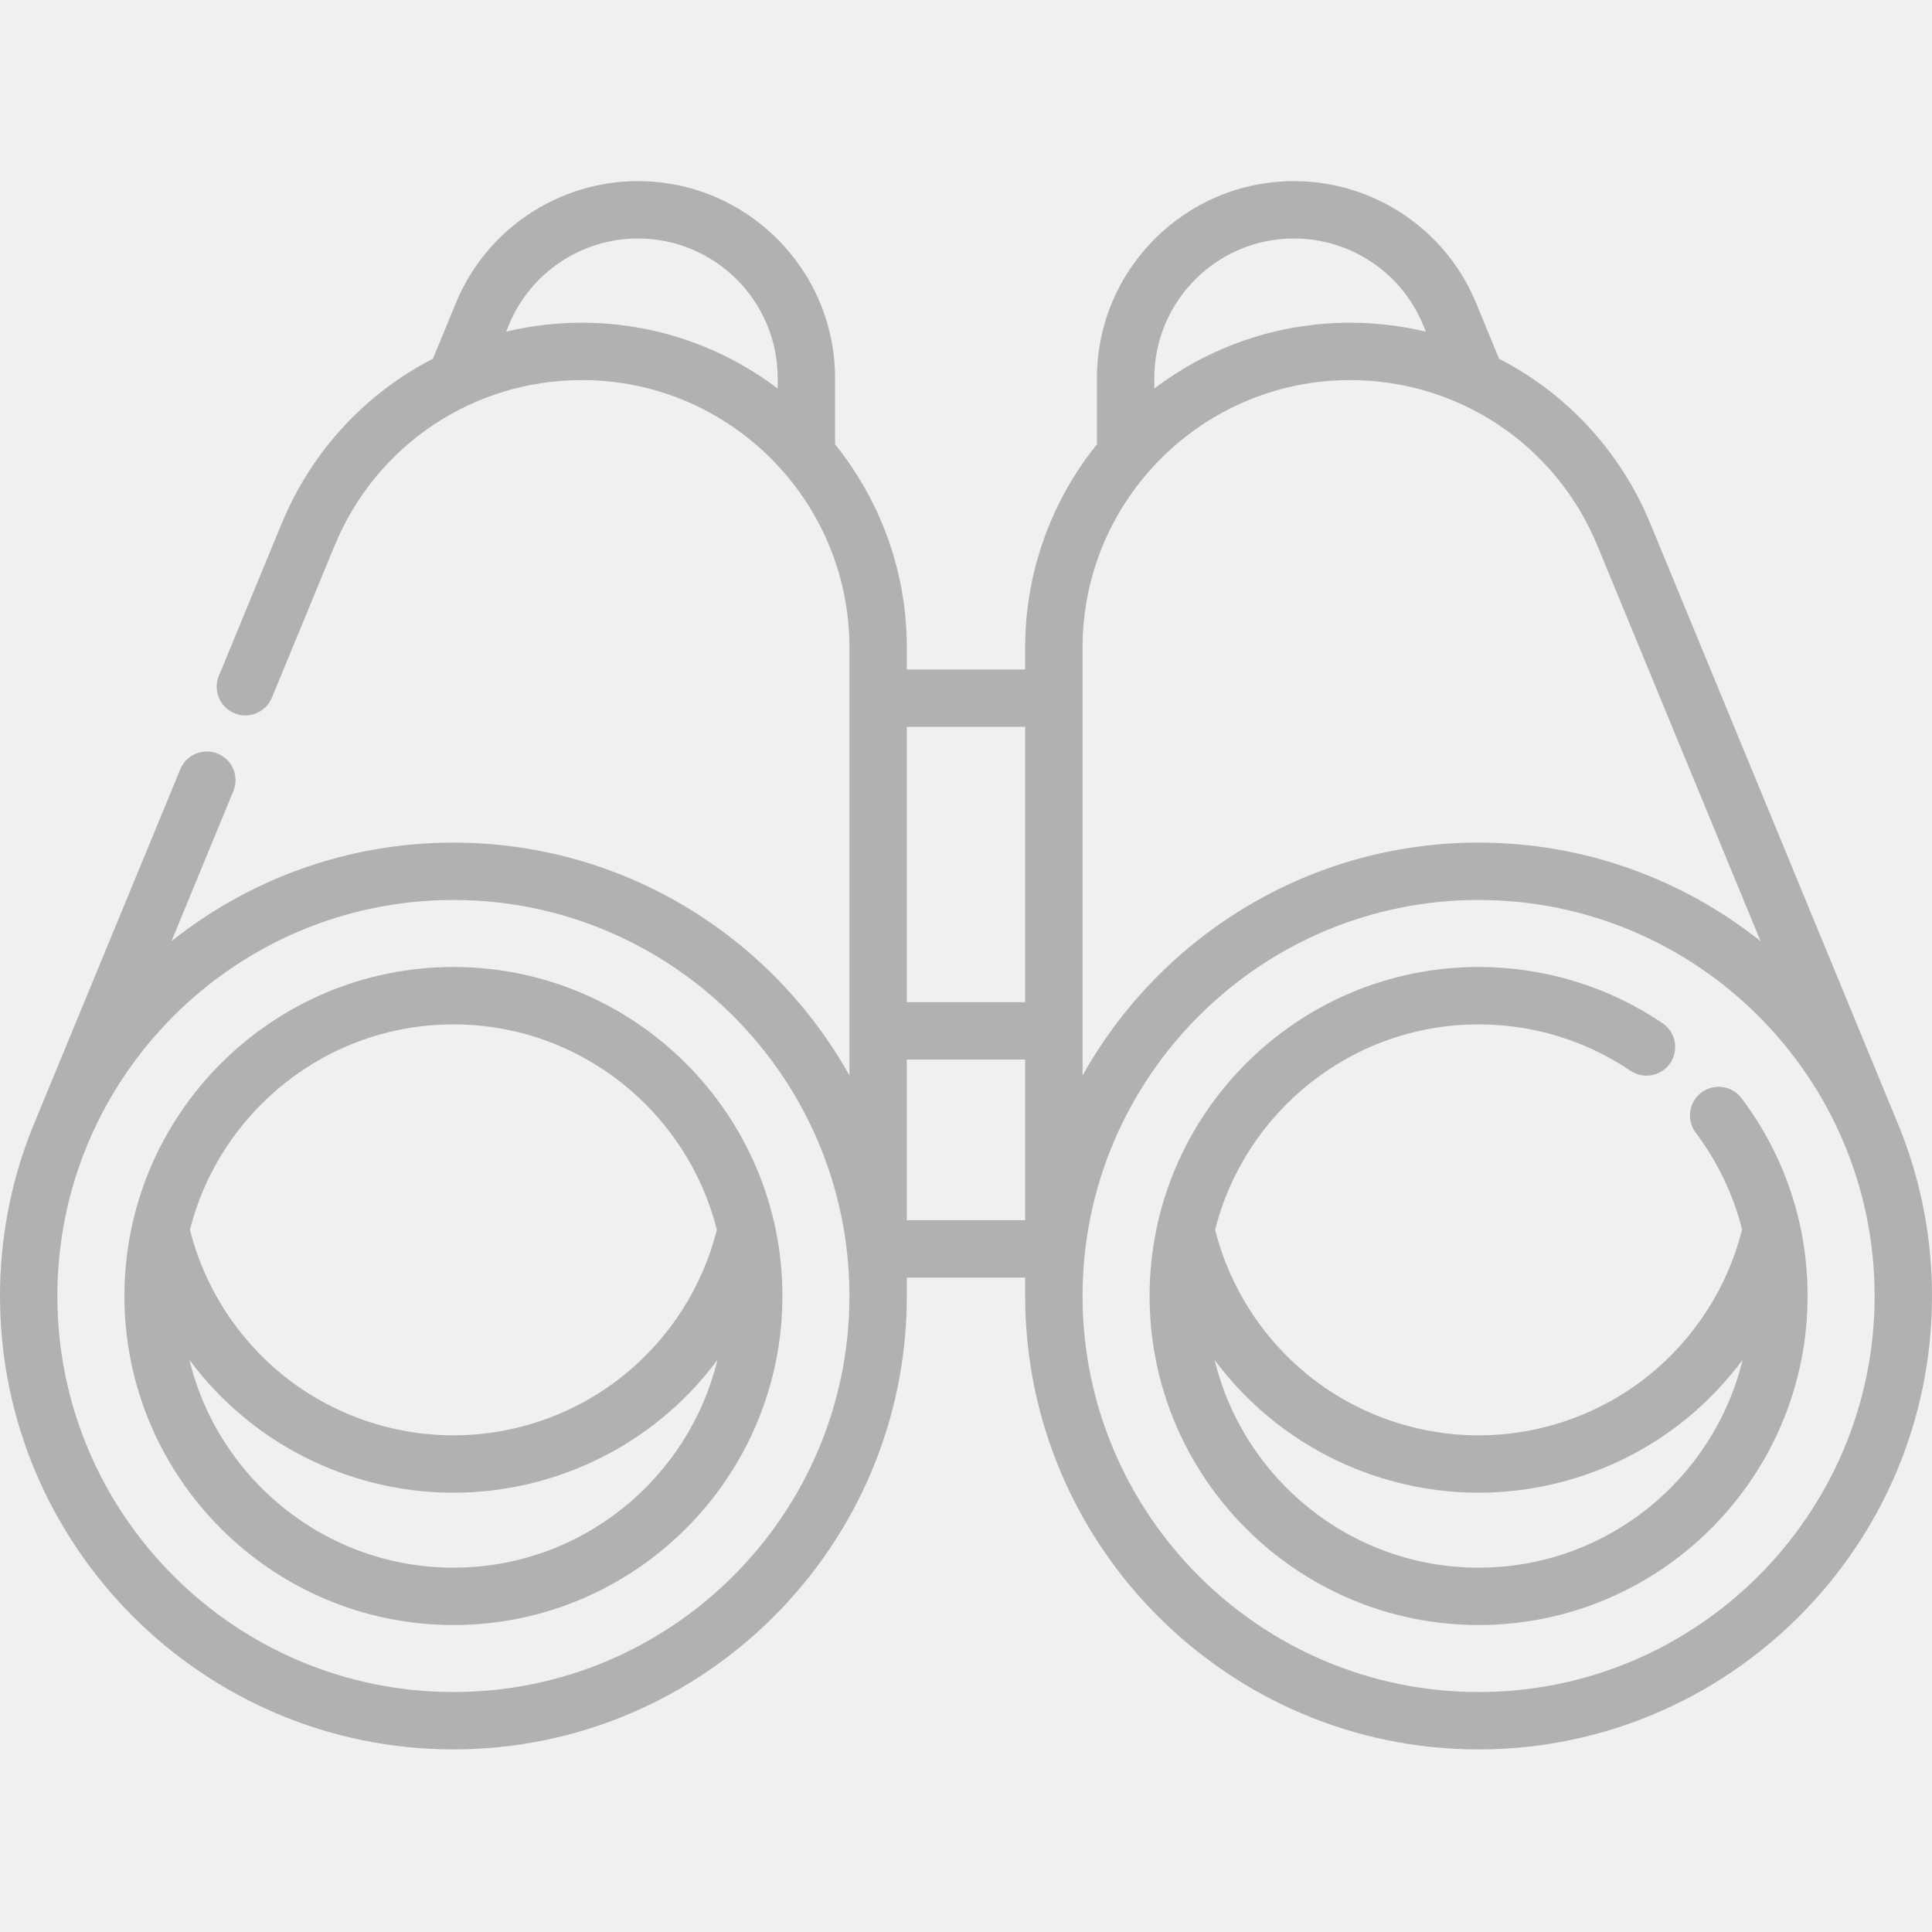
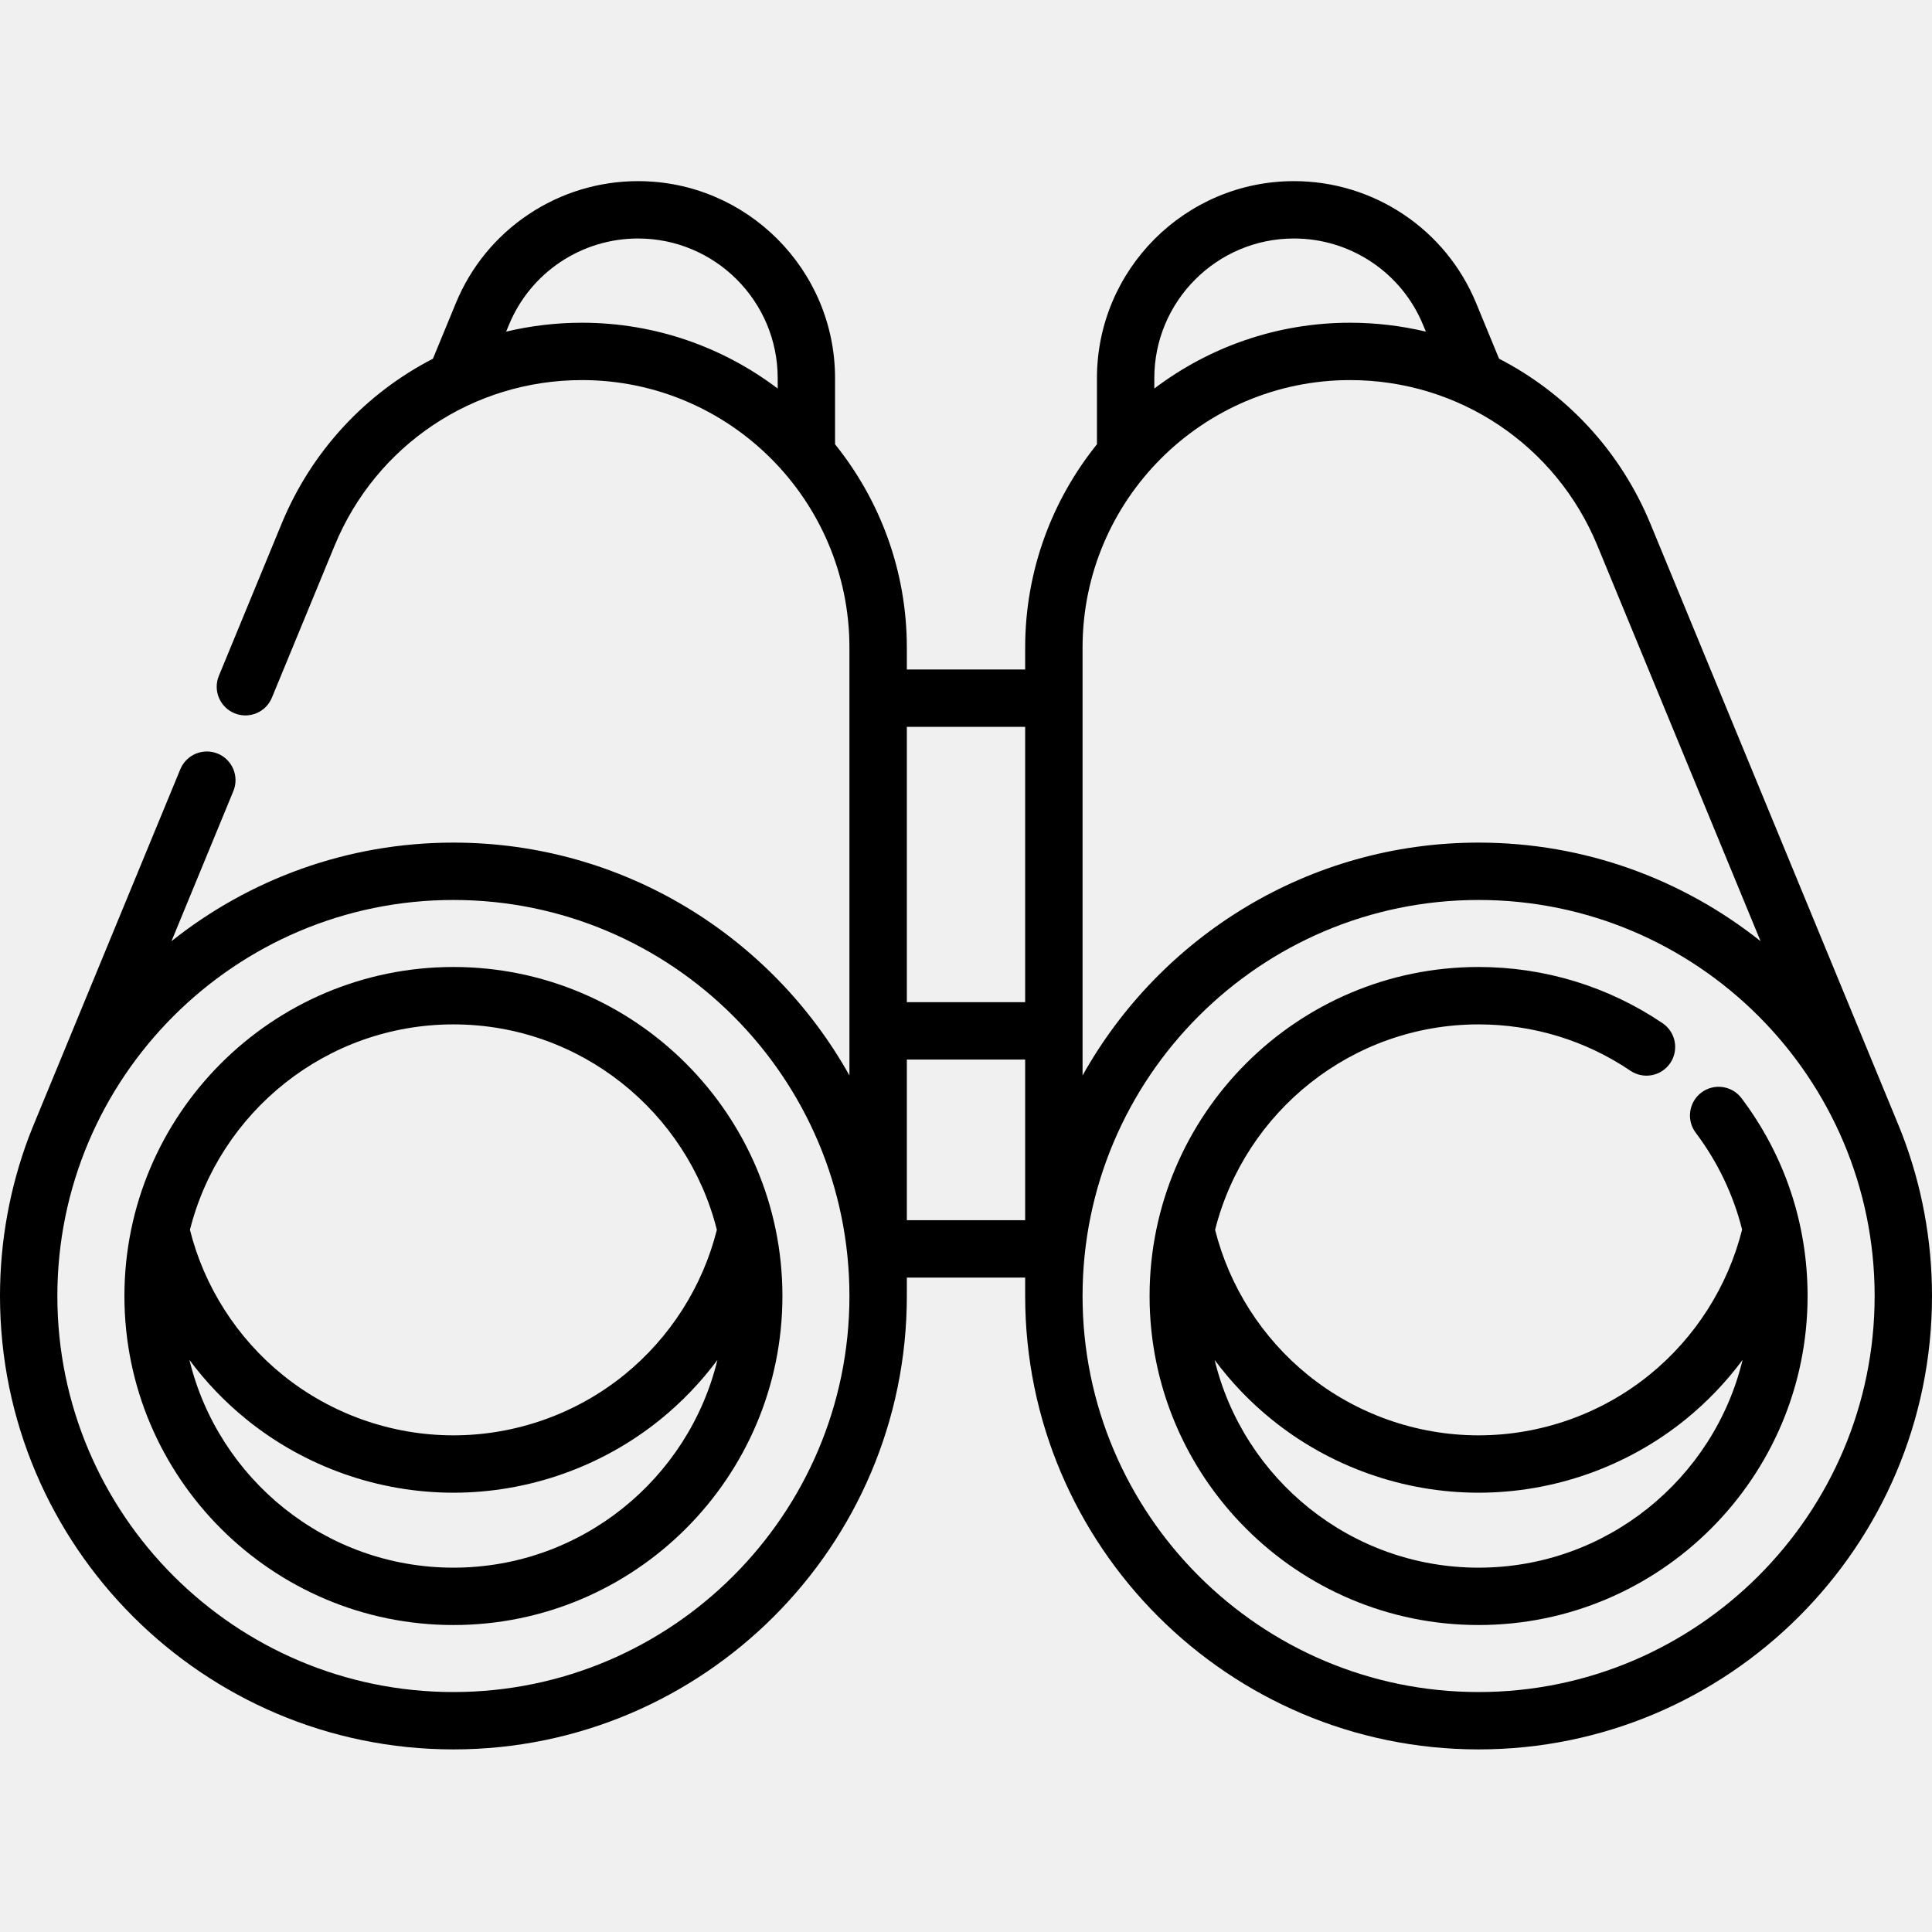
- <svg xmlns="http://www.w3.org/2000/svg" width="45" height="45" viewBox="0 0 45 45" fill="none">
+ <svg xmlns="http://www.w3.org/2000/svg" width="45" height="45" viewBox="0 0 45 45" fill="currentColor">
  <g>
-     <path d="M10.561 22.523C6.335 22.523 2.898 25.961 2.898 30.187C2.898 34.412 6.335 37.85 10.561 37.85C14.786 37.85 18.224 34.412 18.224 30.187C18.224 25.961 14.786 22.523 10.561 22.523ZM10.561 23.86C13.518 23.86 16.007 25.899 16.697 28.645C16.366 29.965 15.605 31.161 14.539 32.024C13.419 32.932 12.006 33.432 10.561 33.432C9.116 33.432 7.704 32.932 6.583 32.024C5.517 31.161 4.755 29.965 4.424 28.645C5.115 25.899 7.604 23.86 10.561 23.86ZM10.561 36.514C7.585 36.514 5.084 34.448 4.412 31.675C4.794 32.189 5.24 32.656 5.742 33.062C7.1 34.162 8.811 34.768 10.561 34.768C12.311 34.768 14.023 34.162 15.381 33.062C15.882 32.656 16.328 32.189 16.71 31.676C16.038 34.448 13.537 36.514 10.561 36.514Z" fill="#B1B1B1" />
-     <path d="M44.313 26.442C44.313 26.438 44.185 26.118 44.133 25.997L38.441 12.199C37.739 10.498 36.476 9.158 34.916 8.355L34.381 7.057C34.033 6.215 33.449 5.501 32.69 4.993C31.931 4.487 31.049 4.219 30.139 4.219C27.608 4.219 25.55 6.277 25.55 8.808V10.348C24.505 11.646 23.878 13.293 23.878 15.084V15.594H21.122V15.084C21.122 13.293 20.494 11.646 19.45 10.348V8.808C19.45 6.277 17.391 4.219 14.861 4.219C13.951 4.219 13.068 4.487 12.309 4.994C11.551 5.501 10.967 6.215 10.619 7.057L10.084 8.355C8.524 9.158 7.26 10.498 6.559 12.199L5.098 15.741C4.957 16.082 5.12 16.472 5.461 16.613C5.802 16.754 6.193 16.591 6.333 16.25L7.794 12.708C8.76 10.366 11.021 8.853 13.554 8.853C16.99 8.853 19.785 11.648 19.785 15.084V25.05C17.978 21.817 14.521 19.626 10.561 19.626C8.08 19.626 5.798 20.486 3.994 21.922L5.435 18.427C5.576 18.086 5.414 17.695 5.073 17.554C4.732 17.413 4.341 17.576 4.2 17.917L0.867 25.997C0.815 26.117 0.673 26.473 0.666 26.496C0.236 27.645 0 28.889 0 30.187C0 36.01 4.738 40.747 10.561 40.747C16.384 40.747 21.122 36.01 21.122 30.187V29.757H23.878V30.187C23.878 36.01 28.616 40.747 34.439 40.747C40.263 40.747 45 36.01 45 30.187C45 28.869 44.757 27.607 44.313 26.442ZM13.554 7.517C12.95 7.517 12.359 7.589 11.789 7.724L11.854 7.567C12.101 6.969 12.515 6.463 13.051 6.104C13.59 5.745 14.216 5.555 14.861 5.555C16.655 5.555 18.114 7.014 18.114 8.808V9.05C16.845 8.089 15.265 7.517 13.554 7.517ZM30.139 5.555C30.784 5.555 31.41 5.745 31.948 6.104C32.485 6.463 32.899 6.969 33.146 7.567L33.211 7.724C32.641 7.589 32.05 7.517 31.445 7.517C29.735 7.517 28.155 8.089 26.886 9.05V8.808C26.886 7.014 28.345 5.555 30.139 5.555ZM25.215 15.084C25.215 11.648 28.01 8.853 31.446 8.853C33.979 8.853 36.24 10.366 37.206 12.708L41.007 21.922C39.202 20.486 36.919 19.626 34.439 19.626C30.479 19.626 27.022 21.817 25.215 25.05V15.084ZM23.878 16.93V23.343H21.122V16.93H23.878ZM10.561 39.411C5.474 39.411 1.336 35.273 1.336 30.187C1.336 25.1 5.474 20.962 10.561 20.962C15.647 20.962 19.785 25.1 19.785 30.187C19.785 35.273 15.647 39.411 10.561 39.411ZM21.122 28.421V24.679H23.878V28.421H21.122ZM34.439 39.411C29.353 39.411 25.215 35.273 25.215 30.187C25.215 25.1 29.353 20.962 34.439 20.962C39.526 20.962 43.664 25.1 43.664 30.187C43.664 35.273 39.526 39.411 34.439 39.411Z" fill="#B1B1B1" />
-     <path d="M39.628 25.448C39.334 25.67 39.275 26.089 39.497 26.384C40.01 27.066 40.373 27.829 40.577 28.639C40.246 29.962 39.484 31.16 38.417 32.024C37.297 32.932 35.884 33.432 34.439 33.432C32.994 33.432 31.581 32.932 30.461 32.024C29.395 31.161 28.634 29.965 28.302 28.645C28.993 25.899 31.482 23.86 34.439 23.86C35.707 23.86 36.93 24.233 37.976 24.94C38.282 25.146 38.697 25.066 38.904 24.76C39.11 24.454 39.03 24.039 38.724 23.832C37.456 22.976 35.975 22.523 34.439 22.523C30.213 22.523 26.776 25.961 26.776 30.187C26.776 34.412 30.213 37.85 34.439 37.85C38.665 37.85 42.102 34.412 42.102 30.187C42.102 28.509 41.57 26.916 40.564 25.58C40.342 25.285 39.923 25.226 39.628 25.448ZM34.439 36.514C31.463 36.514 28.962 34.448 28.291 31.676C28.672 32.189 29.118 32.656 29.62 33.062C30.978 34.162 32.689 34.768 34.439 34.768C36.189 34.768 37.901 34.162 39.259 33.062C39.76 32.656 40.206 32.188 40.588 31.675C39.916 34.448 37.415 36.514 34.439 36.514Z" fill="#B1B1B1" />
+     <path d="M10.561 22.523C6.335 22.523 2.898 25.961 2.898 30.187C2.898 34.412 6.335 37.85 10.561 37.85C14.786 37.85 18.224 34.412 18.224 30.187C18.224 25.961 14.786 22.523 10.561 22.523ZM10.561 23.86C13.518 23.86 16.007 25.899 16.697 28.645C16.366 29.965 15.605 31.161 14.539 32.024C13.419 32.932 12.006 33.432 10.561 33.432C9.116 33.432 7.704 32.932 6.583 32.024C5.517 31.161 4.755 29.965 4.424 28.645C5.115 25.899 7.604 23.86 10.561 23.86ZM10.561 36.514C7.585 36.514 5.084 34.448 4.412 31.675C4.794 32.189 5.24 32.656 5.742 33.062C7.1 34.162 8.811 34.768 10.561 34.768C12.311 34.768 14.023 34.162 15.381 33.062C15.882 32.656 16.328 32.189 16.71 31.676C16.038 34.448 13.537 36.514 10.561 36.514Z" fill="currentColor" />
+     <path d="M44.313 26.442C44.313 26.438 44.185 26.118 44.133 25.997L38.441 12.199C37.739 10.498 36.476 9.158 34.916 8.355L34.381 7.057C34.033 6.215 33.449 5.501 32.69 4.993C31.931 4.487 31.049 4.219 30.139 4.219C27.608 4.219 25.55 6.277 25.55 8.808V10.348C24.505 11.646 23.878 13.293 23.878 15.084V15.594H21.122V15.084C21.122 13.293 20.494 11.646 19.45 10.348V8.808C19.45 6.277 17.391 4.219 14.861 4.219C13.951 4.219 13.068 4.487 12.309 4.994C11.551 5.501 10.967 6.215 10.619 7.057L10.084 8.355C8.524 9.158 7.26 10.498 6.559 12.199L5.098 15.741C4.957 16.082 5.12 16.472 5.461 16.613C5.802 16.754 6.193 16.591 6.333 16.25L7.794 12.708C8.76 10.366 11.021 8.853 13.554 8.853C16.99 8.853 19.785 11.648 19.785 15.084V25.05C17.978 21.817 14.521 19.626 10.561 19.626C8.08 19.626 5.798 20.486 3.994 21.922L5.435 18.427C5.576 18.086 5.414 17.695 5.073 17.554C4.732 17.413 4.341 17.576 4.2 17.917L0.867 25.997C0.815 26.117 0.673 26.473 0.666 26.496C0.236 27.645 0 28.889 0 30.187C0 36.01 4.738 40.747 10.561 40.747C16.384 40.747 21.122 36.01 21.122 30.187V29.757H23.878V30.187C23.878 36.01 28.616 40.747 34.439 40.747C40.263 40.747 45 36.01 45 30.187C45 28.869 44.757 27.607 44.313 26.442ZM13.554 7.517C12.95 7.517 12.359 7.589 11.789 7.724L11.854 7.567C12.101 6.969 12.515 6.463 13.051 6.104C13.59 5.745 14.216 5.555 14.861 5.555C16.655 5.555 18.114 7.014 18.114 8.808V9.05C16.845 8.089 15.265 7.517 13.554 7.517ZM30.139 5.555C30.784 5.555 31.41 5.745 31.948 6.104C32.485 6.463 32.899 6.969 33.146 7.567L33.211 7.724C32.641 7.589 32.05 7.517 31.445 7.517C29.735 7.517 28.155 8.089 26.886 9.05V8.808C26.886 7.014 28.345 5.555 30.139 5.555ZM25.215 15.084C25.215 11.648 28.01 8.853 31.446 8.853C33.979 8.853 36.24 10.366 37.206 12.708L41.007 21.922C39.202 20.486 36.919 19.626 34.439 19.626C30.479 19.626 27.022 21.817 25.215 25.05V15.084ZM23.878 16.93V23.343H21.122V16.93H23.878ZM10.561 39.411C5.474 39.411 1.336 35.273 1.336 30.187C1.336 25.1 5.474 20.962 10.561 20.962C15.647 20.962 19.785 25.1 19.785 30.187C19.785 35.273 15.647 39.411 10.561 39.411ZM21.122 28.421V24.679H23.878V28.421H21.122ZM34.439 39.411C29.353 39.411 25.215 35.273 25.215 30.187C25.215 25.1 29.353 20.962 34.439 20.962C39.526 20.962 43.664 25.1 43.664 30.187C43.664 35.273 39.526 39.411 34.439 39.411Z" fill="currentColor" />
+     <path d="M39.628 25.448C39.334 25.67 39.275 26.089 39.497 26.384C40.01 27.066 40.373 27.829 40.577 28.639C40.246 29.962 39.484 31.16 38.417 32.024C37.297 32.932 35.884 33.432 34.439 33.432C32.994 33.432 31.581 32.932 30.461 32.024C29.395 31.161 28.634 29.965 28.302 28.645C28.993 25.899 31.482 23.86 34.439 23.86C35.707 23.86 36.93 24.233 37.976 24.94C38.282 25.146 38.697 25.066 38.904 24.76C39.11 24.454 39.03 24.039 38.724 23.832C37.456 22.976 35.975 22.523 34.439 22.523C30.213 22.523 26.776 25.961 26.776 30.187C26.776 34.412 30.213 37.85 34.439 37.85C38.665 37.85 42.102 34.412 42.102 30.187C42.102 28.509 41.57 26.916 40.564 25.58C40.342 25.285 39.923 25.226 39.628 25.448ZM34.439 36.514C31.463 36.514 28.962 34.448 28.291 31.676C28.672 32.189 29.118 32.656 29.62 33.062C30.978 34.162 32.689 34.768 34.439 34.768C36.189 34.768 37.901 34.162 39.259 33.062C39.76 32.656 40.206 32.188 40.588 31.675C39.916 34.448 37.415 36.514 34.439 36.514Z" fill="currentColor" />
  </g>
-   <defs>
-     <clipPath id="clip0">
-       <rect width="45" height="45" fill="white" />
-     </clipPath>
-   </defs>
</svg>
